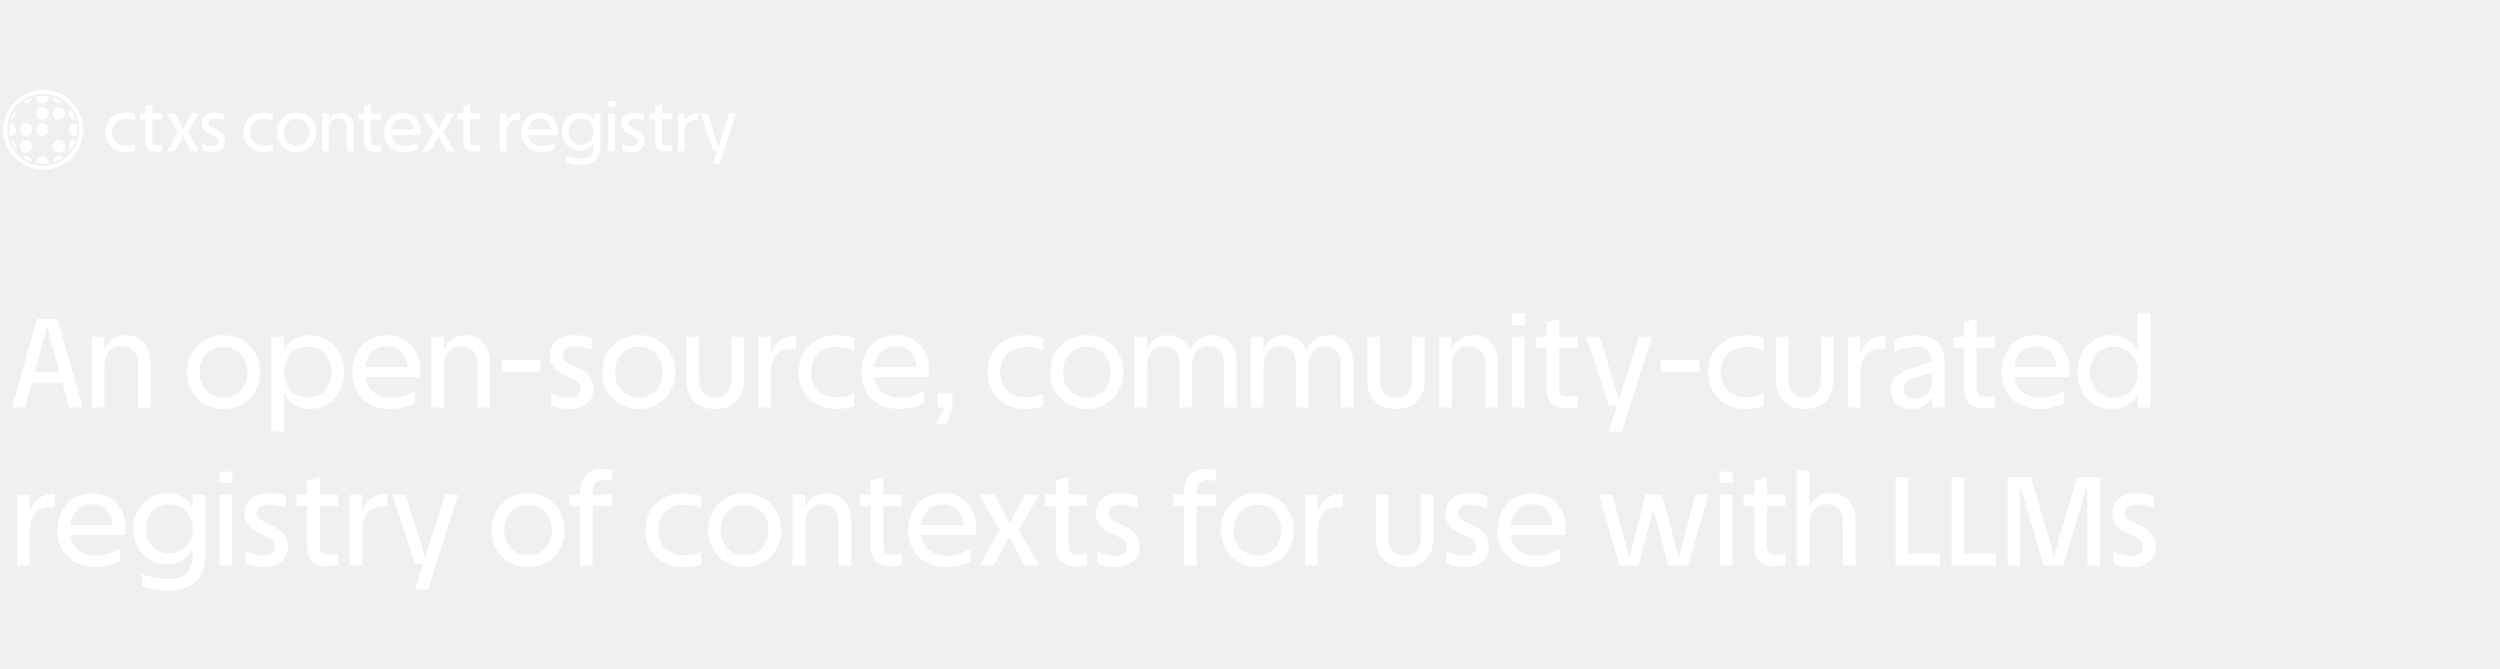
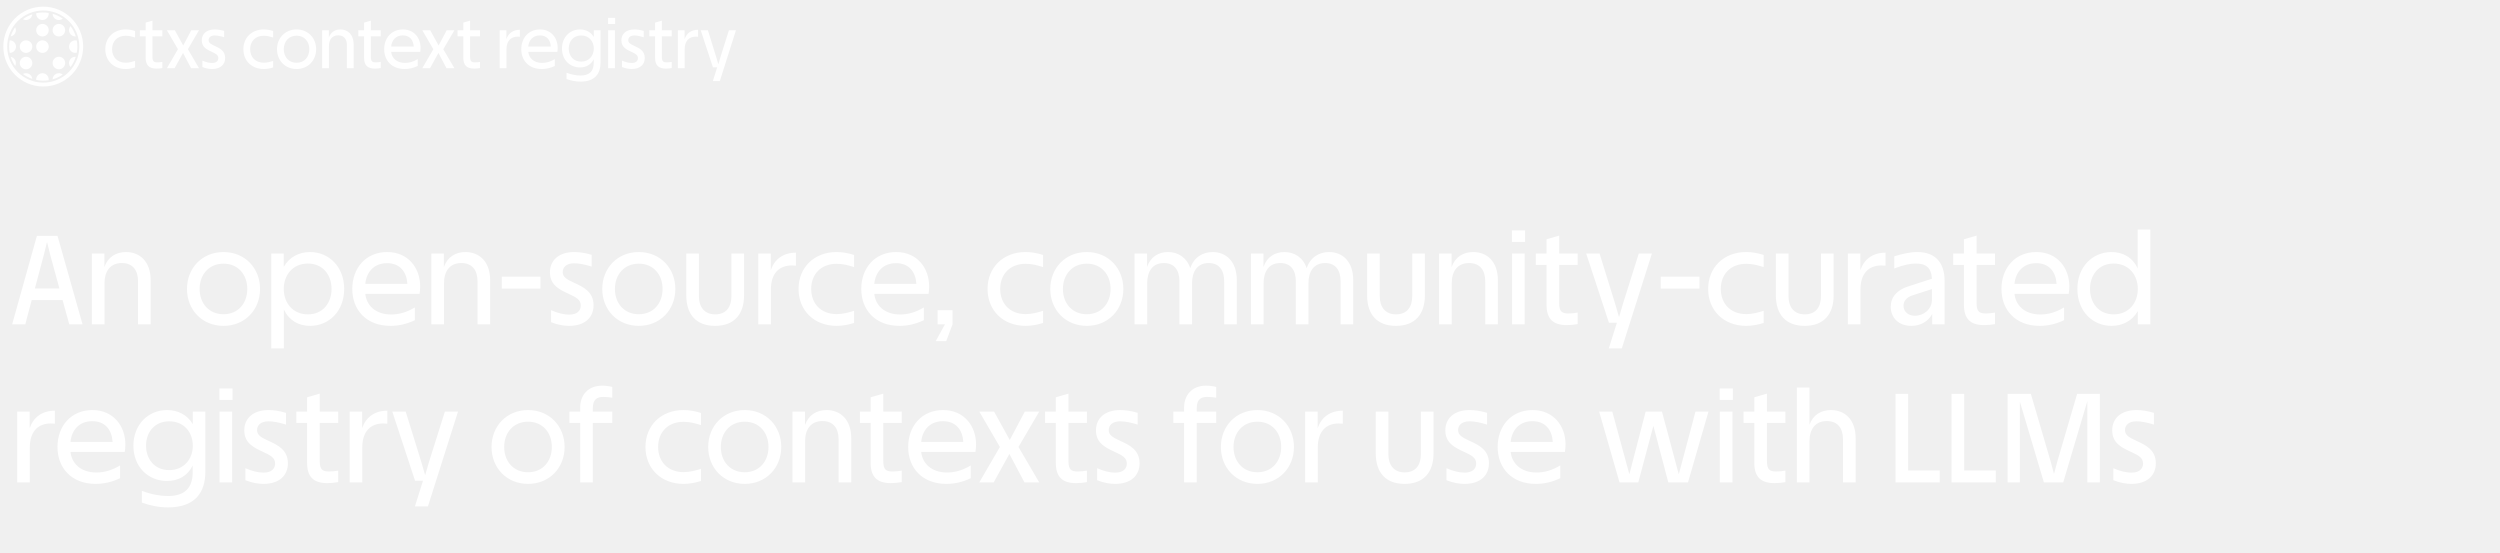
- <svg xmlns="http://www.w3.org/2000/svg" width="1503" height="402" fill="none" viewBox="0 0 1503 402">
+ <svg xmlns="http://www.w3.org/2000/svg" width="1503" height="332" fill="none" viewBox="0 0 1503 332">
  <g clip-path="url(#a)">
-     <path fill="#fff" fill-rule="evenodd" d="M26 99.677c11.972 0 21.677-9.705 21.677-21.677S37.972 56.323 26 56.323 4.323 66.028 4.323 78 14.028 99.677 26 99.677ZM26 102c13.255 0 24-10.745 24-24S39.255 54 26 54 2 64.745 2 78s10.745 24 24 24Z" clip-rule="evenodd" />
-     <path fill="#fff" fill-rule="evenodd" d="M6.433 71.867a3.776 3.776 0 0 0 2.677-5.489 20.42 20.42 0 0 0-2.677 5.49Zm-.582 9.93a20.65 20.65 0 0 1-.008-7.549 3.775 3.775 0 0 1 .008 7.55Zm3.273 7.844a20.422 20.422 0 0 1-2.676-5.46 3.776 3.776 0 0 1 2.676 5.46Zm10.284 7.776a20.443 20.443 0 0 1-5.607-2.94 3.776 3.776 0 0 1 5.607 2.94Zm9.86.824a20.697 20.697 0 0 1-7.509-.181 3.775 3.775 0 1 1 7.51.18Zm8.47-3.432a20.41 20.41 0 0 1-6.116 2.91 3.775 3.775 0 0 1 6.116-2.91Zm7.829-10.676a20.436 20.436 0 0 1-3.186 6.194 3.775 3.775 0 0 1 3.186-6.194Zm.61-9.776a20.671 20.671 0 0 1-.008 7.333 3.775 3.775 0 1 1 .009-7.333Zm-3.778-8.66a20.437 20.437 0 0 1 3.182 6.215 3.775 3.775 0 0 1-3.181-6.215ZM31.621 58.28c2.227.634 4.3 1.634 6.148 2.932a3.775 3.775 0 0 1-6.147-2.932Zm-9.859-.342a20.655 20.655 0 0 1 7.5-.18 3.775 3.775 0 1 1-7.5.18Zm-7.995 3.61a20.442 20.442 0 0 1 5.645-2.967 3.776 3.776 0 0 1-5.645 2.968Zm11.756 10.376a3.775 3.775 0 1 0 0-7.55 3.775 3.775 0 0 0 0 7.55Zm3.775 6.099a3.775 3.775 0 1 1-7.55 0 3.775 3.775 0 0 1 7.55 0Zm-9.874 0a3.775 3.775 0 1 1-7.55 0 3.775 3.775 0 0 1 7.55 0ZM15.65 91.672a3.775 3.775 0 1 0 0-7.55 3.775 3.775 0 0 0 0 7.55Zm19.748-19.748a3.775 3.775 0 1 0 0-7.55 3.775 3.775 0 0 0 0 7.55Zm3.775 15.972a3.775 3.775 0 1 1-7.55 0 3.775 3.775 0 0 1 7.55 0Z" clip-rule="evenodd" />
-     <path fill="#fff" d="M81.186 72.548c-1.793-.57-3.585-1.06-5.581-1.06-5.173 0-8.228 3.422-8.228 8.107 0 4.643 3.055 8.106 8.228 8.106 2.037 0 3.829-.53 5.58-1.06v3.91c-1.914.612-3.788.938-5.62.938-7.21 0-12.261-4.929-12.261-11.894 0-6.966 5.05-11.894 12.26-11.894 1.833 0 3.707.325 5.622.936v3.91Zm12.9 18.696c-4.563 0-6.518-2.159-6.518-6.517V71.855h-3.462V68.19h3.462v-4.603l4.074-1.18v5.783h5.947v3.666h-5.947v12.261c0 2.77.855 3.38 3.014 3.38 1.018 0 2.036-.121 2.933-.284v3.706c-1.182.204-2.322.326-3.503.326Zm6.253-.244 6.64-11.405-6.64-11.406h4.766l5.051 9.165 4.847-9.165h4.644l-6.68 11.406L119.647 91h-4.766l-4.847-9.165L104.983 91h-4.644Zm27.159.489c-1.629 0-3.544-.285-5.825-1.181v-3.87c2.2.977 4.196 1.425 5.825 1.425 2.607 0 3.748-1.303 3.748-2.932 0-1.874-1.508-2.648-3.789-3.707-2.892-1.344-6.15-2.77-6.15-6.966 0-3.87 2.81-6.557 7.82-6.557 1.589 0 3.463.244 5.622.896v3.788c-2.078-.652-4.033-1.06-5.622-1.06-2.566 0-3.706 1.304-3.706 2.852 0 1.71 1.507 2.403 3.747 3.462 2.933 1.345 6.192 2.892 6.192 7.21 0 3.951-2.811 6.64-7.862 6.64Zm36.706-18.941c-1.792-.57-3.585-1.06-5.581-1.06-5.173 0-8.228 3.422-8.228 8.107 0 4.643 3.055 8.106 8.228 8.106 2.037 0 3.829-.53 5.581-1.06v3.91c-1.915.612-3.788.938-5.621.938-7.21 0-12.261-4.929-12.261-11.894 0-6.966 5.051-11.894 12.261-11.894 1.833 0 3.706.325 5.621.936v3.91Zm14.097-4.847c6.884 0 11.772 5.173 11.772 11.894 0 6.72-4.888 11.894-11.772 11.894s-11.772-5.173-11.772-11.894S171.417 67.7 178.301 67.7Zm-7.698 11.894c0 4.603 2.973 8.146 7.698 8.146 4.725 0 7.658-3.543 7.658-8.146 0-4.603-2.933-8.147-7.658-8.147-4.725 0-7.698 3.544-7.698 8.147Zm23.079-11.406h4.033v4.359c1.141-3.259 3.748-4.847 6.965-4.847 4.318 0 7.943 2.932 7.943 9.083V91h-4.073V77.11c0-3.503-1.67-5.866-5.214-5.866-3.788 0-5.58 2.73-5.58 6.477V91h-4.074V68.19Zm31.713 23.055c-4.562 0-6.517-2.159-6.517-6.517V71.855h-3.462V68.19h3.462v-4.603l4.073-1.18v5.783h5.947v3.666h-5.947v12.261c0 2.77.856 3.38 3.015 3.38a16.65 16.65 0 0 0 2.932-.284v3.706c-1.181.204-2.321.326-3.503.326Zm17.878.245c-7.74 0-12.302-5.092-12.302-11.894 0-6.762 4.399-11.894 11.242-11.894 6.762 0 10.632 5.132 10.632 11.079 0 .937-.082 1.71-.204 2.403h-17.474c.366 3.625 3.218 6.64 8.35 6.64 2.444 0 5.01-.693 7.617-2.281v4.114c-2.607 1.262-5.295 1.833-7.861 1.833Zm-8.106-13.524h13.564c-.245-3.91-2.403-6.68-6.558-6.68-4.318 0-6.681 3.014-7.006 6.68ZM253.886 91l6.639-11.405-6.639-11.406h4.765l5.051 9.165 4.848-9.165h4.643l-6.68 11.406L273.193 91h-4.766l-4.847-9.165L258.529 91h-4.643Zm31.178.244c-4.563 0-6.518-2.159-6.518-6.517V71.855h-3.462V68.19h3.462v-4.603l4.073-1.18v5.783h5.948v3.666h-5.948v12.261c0 2.77.856 3.38 3.015 3.38 1.018 0 2.036-.121 2.933-.284v3.706c-1.182.204-2.322.326-3.503.326Zm15.345-23.055h4.033v5.336c1.222-3.544 4.032-5.62 8.105-5.62V72.1c-.448-.041-.855-.082-1.303-.082-4.114 0-6.762 2.566-6.762 7.74V91h-4.073V68.19Zm25.285 23.3c-7.739 0-12.301-5.092-12.301-11.894 0-6.762 4.399-11.894 11.242-11.894 6.762 0 10.632 5.132 10.632 11.079 0 .937-.082 1.71-.204 2.403h-17.475c.367 3.625 3.218 6.64 8.351 6.64 2.444 0 5.01-.693 7.617-2.281v4.114c-2.607 1.262-5.296 1.833-7.862 1.833Zm-8.106-13.524h13.564c-.244-3.91-2.403-6.68-6.558-6.68-4.317 0-6.68 3.014-7.006 6.68Zm43.446 9.613c0 6.884-3.503 11.487-12.016 11.487-2.933 0-5.703-.57-8.432-1.548V93.73c3.177 1.222 6.069 1.67 8.391 1.67 4.725 0 7.984-1.955 7.984-7.698v-2.119c-1.63 3.3-4.603 4.97-8.269 4.97-5.988 0-10.835-4.48-10.835-11.365 0-6.884 4.847-11.486 10.835-11.486 3.503 0 6.558 1.547 8.309 4.562V68.19h4.033v19.39Zm-19.104-8.39c0 4.276 2.729 7.86 7.454 7.86 4.766 0 7.617-3.584 7.617-7.86 0-4.319-2.851-7.862-7.617-7.862-4.725 0-7.454 3.544-7.454 7.861Zm23.676-10.999h4.074V91h-4.074V68.19Zm-.04-3.747v-3.707h4.236v3.707h-4.236Zm14.209 27.047c-1.629 0-3.544-.285-5.825-1.181v-3.87c2.2.977 4.196 1.425 5.825 1.425 2.607 0 3.748-1.303 3.748-2.932 0-1.874-1.507-2.648-3.789-3.707-2.892-1.344-6.15-2.77-6.15-6.966 0-3.87 2.81-6.557 7.821-6.557 1.588 0 3.462.244 5.621.896v3.788c-2.078-.652-4.033-1.06-5.621-1.06-2.567 0-3.707 1.304-3.707 2.852 0 1.71 1.507 2.403 3.747 3.462 2.933 1.345 6.192 2.892 6.192 7.21 0 3.951-2.811 6.64-7.862 6.64Zm20.567-.245c-4.562 0-6.517-2.159-6.517-6.517V71.855h-3.462V68.19h3.462v-4.603l4.073-1.18v5.783h5.948v3.666h-5.948v12.261c0 2.77.856 3.38 3.015 3.38 1.018 0 2.036-.121 2.933-.284v3.706c-1.182.204-2.322.326-3.504.326Zm7.191-23.055h4.033v5.336c1.222-3.544 4.032-5.62 8.106-5.62V72.1c-.448-.041-.856-.082-1.304-.082-4.114 0-6.762 2.566-6.762 7.74V91h-4.073V68.19Zm13.742 0h4.317l5.051 16.294 1.182 4.073h.081l1.181-4.073 5.133-16.294h4.236l-9.695 30.55h-4.195l2.607-8.269h-2.566l-7.332-22.28ZM7.292 245l14.896-53.2h12.388L49.624 245h-7.98l-4.028-14.592H19.072L15.196 245H7.292Zm13.68-21.584h14.744l-5.472-19.988-1.9-7.676h-.152l-1.9 7.752-5.32 19.912Zm34.262-20.976h7.524v8.132c2.128-6.08 6.992-9.044 12.996-9.044 8.056 0 14.82 5.472 14.82 16.948V245h-7.6v-25.916c0-6.536-3.116-10.944-9.728-10.944-7.068 0-10.412 5.092-10.412 12.084V245h-7.6v-42.56Zm79.142-.912c12.844 0 21.964 9.652 21.964 22.192 0 12.54-9.12 22.192-21.964 22.192s-21.964-9.652-21.964-22.192c0-12.54 9.12-22.192 21.964-22.192Zm-14.364 22.192c0 8.588 5.548 15.2 14.364 15.2s14.288-6.612 14.288-15.2-5.472-15.2-14.288-15.2c-8.816 0-14.364 6.612-14.364 15.2Zm50.586 0c0 8.36 5.396 15.276 14.516 15.276 9.044 0 14.212-6.916 14.212-15.276s-5.168-15.276-14.212-15.276c-9.12 0-14.516 6.916-14.516 15.276Zm-7.524 35.72v-57h7.524v7.98c3.344-5.852 9.12-8.892 15.808-8.892 11.4 0 20.52 8.892 20.52 22.192s-9.12 22.192-20.52 22.192c-6.992 0-12.692-3.344-15.732-9.804v23.332h-7.6Zm71.669-13.528c-14.44 0-22.952-9.5-22.952-22.192 0-12.616 8.208-22.192 20.976-22.192 12.616 0 19.836 9.576 19.836 20.672 0 1.748-.152 3.192-.38 4.484h-32.604c.684 6.764 6.004 12.388 15.58 12.388 4.56 0 9.348-1.292 14.212-4.256v7.676c-4.864 2.356-9.88 3.42-14.668 3.42Zm-15.124-25.232h25.308c-.456-7.296-4.484-12.464-12.236-12.464-8.056 0-12.464 5.624-13.072 12.464Zm39.717-18.24h7.524v8.132c2.128-6.08 6.992-9.044 12.996-9.044 8.056 0 14.82 5.472 14.82 16.948V245h-7.6v-25.916c0-6.536-3.116-10.944-9.728-10.944-7.068 0-10.412 5.092-10.412 12.084V245h-7.6v-42.56Zm42.343 13.908h23.256v7.144h-23.256v-7.144Zm40.499 29.564c-3.04 0-6.612-.532-10.868-2.204v-7.22c4.104 1.824 7.828 2.66 10.868 2.66 4.864 0 6.992-2.432 6.992-5.472 0-3.496-2.812-4.94-7.068-6.916-5.396-2.508-11.476-5.168-11.476-12.996 0-7.22 5.244-12.236 14.592-12.236 2.964 0 6.46.456 10.488 1.672v7.068c-3.876-1.216-7.524-1.976-10.488-1.976-4.788 0-6.916 2.432-6.916 5.32 0 3.192 2.812 4.484 6.992 6.46 5.472 2.508 11.552 5.396 11.552 13.452 0 7.372-5.244 12.388-14.668 12.388Zm41.87-44.384c12.844 0 21.964 9.652 21.964 22.192 0 12.54-9.12 22.192-21.964 22.192s-21.964-9.652-21.964-22.192c0-12.54 9.12-22.192 21.964-22.192Zm-14.364 22.192c0 8.588 5.548 15.2 14.364 15.2s14.288-6.612 14.288-15.2-5.472-15.2-14.288-15.2c-8.816 0-14.364 6.612-14.364 15.2Zm60.238 22.192c-11.4 0-17.328-6.916-17.328-18.316V202.44h7.6v25.688c0 6.308 3.192 10.868 9.804 10.868 6.764 0 9.728-4.636 9.728-11.02V202.44h7.6v25.156c0 11.4-6.004 18.316-17.404 18.316Zm25.945-43.472h7.524v9.956c2.28-6.612 7.524-10.488 15.124-10.488v7.828c-.836-.076-1.596-.152-2.432-.152-7.676 0-12.616 4.788-12.616 14.44V245h-7.6v-42.56Zm57.589 8.132c-3.344-1.064-6.688-1.976-10.412-1.976-9.652 0-15.352 6.384-15.352 15.124 0 8.664 5.7 15.124 15.352 15.124 3.8 0 7.144-.988 10.412-1.976v7.296c-3.572 1.14-7.068 1.748-10.488 1.748-13.452 0-22.876-9.196-22.876-22.192s9.424-22.192 22.876-22.192c3.42 0 6.916.608 10.488 1.748v7.296Zm27.291 35.34c-14.44 0-22.952-9.5-22.952-22.192 0-12.616 8.208-22.192 20.976-22.192 12.616 0 19.836 9.576 19.836 20.672 0 1.748-.152 3.192-.38 4.484h-32.604c.684 6.764 6.004 12.388 15.58 12.388 4.56 0 9.348-1.292 14.212-4.256v7.676c-4.864 2.356-9.88 3.42-14.668 3.42Zm-15.124-25.232h25.308c-.456-7.296-4.484-12.464-12.236-12.464-8.056 0-12.464 5.624-13.072 12.464Zm38.063 15.808h8.968V245l-3.8 10.108h-6.308L568.094 245h-4.408v-8.512Zm63.399-25.916c-3.344-1.064-6.688-1.976-10.412-1.976-9.652 0-15.352 6.384-15.352 15.124 0 8.664 5.7 15.124 15.352 15.124 3.8 0 7.144-.988 10.412-1.976v7.296c-3.572 1.14-7.068 1.748-10.488 1.748-13.452 0-22.876-9.196-22.876-22.192s9.424-22.192 22.876-22.192c3.42 0 6.916.608 10.488 1.748v7.296Zm26.303-9.044c12.844 0 21.964 9.652 21.964 22.192 0 12.54-9.12 22.192-21.964 22.192s-21.964-9.652-21.964-22.192c0-12.54 9.12-22.192 21.964-22.192Zm-14.364 22.192c0 8.588 5.548 15.2 14.364 15.2s14.288-6.612 14.288-15.2-5.472-15.2-14.288-15.2c-8.816 0-14.364 6.612-14.364 15.2Zm43.062-21.28h7.524v8.056c2.052-6.004 6.84-8.968 12.616-8.968 5.928 0 11.172 3.192 13.376 9.728 2.128-6.536 7.448-9.728 13.452-9.728 7.904 0 14.516 5.472 14.516 16.948V245h-7.6v-25.916c0-6.536-2.964-10.944-9.272-10.944-6.84 0-10.032 5.092-10.032 12.084V245h-7.6v-25.916c0-6.536-2.964-10.944-9.348-10.944-6.84 0-10.032 5.092-10.032 12.084V245h-7.6v-42.56Zm69.988 0h7.524v8.056c2.052-6.004 6.84-8.968 12.616-8.968 5.928 0 11.172 3.192 13.376 9.728 2.128-6.536 7.448-9.728 13.452-9.728 7.904 0 14.516 5.472 14.516 16.948V245h-7.6v-25.916c0-6.536-2.964-10.944-9.272-10.944-6.84 0-10.032 5.092-10.032 12.084V245h-7.6v-25.916c0-6.536-2.964-10.944-9.348-10.944-6.84 0-10.032 5.092-10.032 12.084V245h-7.6v-42.56Zm87.164 43.472c-11.4 0-17.328-6.916-17.328-18.316V202.44h7.6v25.688c0 6.308 3.192 10.868 9.804 10.868 6.764 0 9.728-4.636 9.728-11.02V202.44h7.6v25.156c0 11.4-6.004 18.316-17.404 18.316Zm25.946-43.472h7.524v8.132c2.128-6.08 6.992-9.044 12.996-9.044 8.056 0 14.82 5.472 14.82 16.948V245h-7.6v-25.916c0-6.536-3.116-10.944-9.728-10.944-7.068 0-10.412 5.092-10.412 12.084V245h-7.6v-42.56Zm43.863 0h7.6V245h-7.6v-42.56Zm-.076-6.992v-6.916h7.904v6.916h-7.904Zm32.972 50.008c-8.512 0-12.16-4.028-12.16-12.16V209.28h-6.46v-6.84h6.46v-8.588l7.6-2.204v10.792h11.096v6.84h-11.096v22.876c0 5.168 1.596 6.308 5.624 6.308 1.9 0 3.8-.228 5.472-.532v6.916c-2.204.38-4.332.608-6.536.608Zm11.668-43.016h8.056l9.424 30.4 2.204 7.6h.152l2.204-7.6 9.576-30.4h7.904l-18.088 57h-7.828l4.864-15.428h-4.788l-13.68-41.572Zm44.834 13.908h23.255v7.144h-23.255v-7.144Zm61.855-5.776c-3.34-1.064-6.69-1.976-10.41-1.976-9.65 0-15.35 6.384-15.35 15.124 0 8.664 5.7 15.124 15.35 15.124 3.8 0 7.14-.988 10.41-1.976v7.296c-3.57 1.14-7.07 1.748-10.49 1.748-13.45 0-22.87-9.196-22.87-22.192s9.42-22.192 22.87-22.192c3.42 0 6.92.608 10.49 1.748v7.296Zm24.68 35.34c-11.4 0-17.33-6.916-17.33-18.316V202.44h7.6v25.688c0 6.308 3.19 10.868 9.8 10.868 6.77 0 9.73-4.636 9.73-11.02V202.44h7.6v25.156c0 11.4-6 18.316-17.4 18.316Zm25.94-43.472h7.53v9.956c2.28-6.612 7.52-10.488 15.12-10.488v7.828c-.84-.076-1.6-.152-2.43-.152-7.68 0-12.62 4.788-12.62 14.44V245h-7.6v-42.56Zm25.79 31.996c0-5.776 3.73-10.108 10.49-12.236l14.29-4.636c-.38-6.536-3.5-9.12-9.65-9.12-3.58 0-7.45.836-13 2.964v-7.296c4.79-1.52 9.5-2.584 13.91-2.584 11.32 0 16.34 7.068 16.34 17.252V245h-7.45v-6.232c-2.36 4.408-6.92 7.144-12.54 7.144-7.75 0-12.39-5.016-12.39-11.476Zm7.68-.608c0 3.42 2.73 6.004 6.91 6.004 5.17 0 10.19-3.876 10.19-9.652v-6.384l-11.33 3.648c-3.95 1.216-5.77 3.496-5.77 6.384Zm48.49 11.628c-8.52 0-12.16-4.028-12.16-12.16V209.28h-6.46v-6.84h6.46v-8.588l7.6-2.204v10.792h11.09v6.84h-11.09v22.876c0 5.168 1.59 6.308 5.62 6.308 1.9 0 3.8-.228 5.47-.532v6.916c-2.2.38-4.33.608-6.53.608Zm33.35.456c-14.44 0-22.95-9.5-22.95-22.192 0-12.616 8.21-22.192 20.98-22.192 12.61 0 19.83 9.576 19.83 20.672 0 1.748-.15 3.192-.38 4.484h-32.6c.68 6.764 6 12.388 15.58 12.388 4.56 0 9.35-1.292 14.21-4.256v7.676c-4.86 2.356-9.88 3.42-14.67 3.42Zm-15.12-25.232h25.31c-.46-7.296-4.49-12.464-12.24-12.464-8.06 0-12.46 5.624-13.07 12.464Zm74.14 3.04c0-8.36-5.39-15.276-14.51-15.276-9.05 0-14.22 6.916-14.22 15.276s5.17 15.276 14.22 15.276c9.12 0 14.51-6.916 14.51-15.276Zm-36.33 0c0-13.3 9.12-22.192 20.52-22.192 7 0 12.7 3.344 15.74 9.804V188h7.6v57h-7.53v-7.98c-3.34 5.852-9.12 8.892-15.81 8.892-11.4 0-20.52-8.892-20.52-22.192ZM10.332 297.44h7.524v9.956c2.28-6.612 7.524-10.488 15.124-10.488v7.828c-.836-.076-1.596-.152-2.432-.152-7.676 0-12.616 4.788-12.616 14.44V340h-7.6v-42.56Zm47.177 43.472c-14.44 0-22.952-9.5-22.952-22.192 0-12.616 8.208-22.192 20.976-22.192 12.616 0 19.836 9.576 19.836 20.672 0 1.748-.152 3.192-.38 4.484H42.385c.684 6.764 6.004 12.388 15.58 12.388 4.56 0 9.348-1.292 14.212-4.256v7.676c-4.864 2.356-9.88 3.42-14.668 3.42ZM42.385 315.68h25.308c-.456-7.296-4.484-12.464-12.236-12.464-8.056 0-12.464 5.624-13.072 12.464Zm81.061 17.936c0 12.844-6.536 21.432-22.42 21.432-5.472 0-10.64-1.064-15.733-2.888v-7.068c5.928 2.28 11.325 3.116 15.657 3.116 8.816 0 14.896-3.648 14.896-14.364v-3.952c-3.04 6.156-8.588 9.272-15.428 9.272-11.172 0-20.217-8.36-20.217-21.204 0-12.844 9.045-21.432 20.217-21.432 6.536 0 12.236 2.888 15.504 8.512v-7.6h7.524v36.176ZM87.802 317.96c0 7.98 5.091 14.668 13.908 14.668 8.892 0 14.212-6.688 14.212-14.668 0-8.056-5.32-14.668-14.212-14.668-8.816 0-13.908 6.612-13.908 14.668Zm44.175-20.52h7.6V340h-7.6v-42.56Zm-.076-6.992v-6.916h7.904v6.916h-7.904Zm26.512 50.464c-3.04 0-6.612-.532-10.868-2.204v-7.22c4.104 1.824 7.828 2.66 10.868 2.66 4.864 0 6.992-2.432 6.992-5.472 0-3.496-2.812-4.94-7.068-6.916-5.396-2.508-11.476-5.168-11.476-12.996 0-7.22 5.244-12.236 14.592-12.236 2.964 0 6.46.456 10.488 1.672v7.068c-3.876-1.216-7.524-1.976-10.488-1.976-4.788 0-6.916 2.432-6.916 5.32 0 3.192 2.812 4.484 6.992 6.46 5.472 2.508 11.552 5.396 11.552 13.452 0 7.372-5.244 12.388-14.668 12.388Zm38.374-.456c-8.512 0-12.16-4.028-12.16-12.16V304.28h-6.46v-6.84h6.46v-8.588l7.6-2.204v10.792h11.096v6.84h-11.096v22.876c0 5.168 1.596 6.308 5.624 6.308 1.9 0 3.8-.228 5.472-.532v6.916c-2.204.38-4.332.608-6.536.608Zm13.416-43.016h7.524v9.956c2.28-6.612 7.524-10.488 15.124-10.488v7.828c-.836-.076-1.596-.152-2.432-.152-7.676 0-12.616 4.788-12.616 14.44V340h-7.6v-42.56Zm25.639 0h8.056l9.424 30.4 2.204 7.6h.152l2.204-7.6 9.576-30.4h7.904l-18.088 57h-7.828l4.864-15.428h-4.788l-13.68-41.572Zm81.632-.912c12.844 0 21.964 9.652 21.964 22.192 0 12.54-9.12 22.192-21.964 22.192s-21.964-9.652-21.964-22.192c0-12.54 9.12-22.192 21.964-22.192ZM303.11 318.72c0 8.588 5.548 15.2 14.364 15.2s14.288-6.612 14.288-15.2-5.472-15.2-14.288-15.2c-8.816 0-14.364 6.612-14.364 15.2Zm58.913-36.86c1.9 0 3.876.228 6.08.76v6.46c-1.596-.228-3.572-.456-5.32-.456-4.256 0-6.384 1.824-6.384 6.916v1.9h11.704v6.84h-11.704V340h-7.6v-35.72h-6.46v-6.84h6.46v-2.432c0-7.372 4.636-13.148 13.224-13.148Zm59.402 23.712c-3.344-1.064-6.688-1.976-10.412-1.976-9.652 0-15.352 6.384-15.352 15.124 0 8.664 5.7 15.124 15.352 15.124 3.8 0 7.144-.988 10.412-1.976v7.296c-3.572 1.14-7.068 1.748-10.488 1.748-13.452 0-22.876-9.196-22.876-22.192s9.424-22.192 22.876-22.192c3.42 0 6.916.608 10.488 1.748v7.296Zm26.303-9.044c12.844 0 21.964 9.652 21.964 22.192 0 12.54-9.12 22.192-21.964 22.192s-21.964-9.652-21.964-22.192c0-12.54 9.12-22.192 21.964-22.192Zm-14.364 22.192c0 8.588 5.548 15.2 14.364 15.2s14.288-6.612 14.288-15.2-5.472-15.2-14.288-15.2c-8.816 0-14.364 6.612-14.364 15.2Zm43.062-21.28h7.524v8.132c2.128-6.08 6.992-9.044 12.996-9.044 8.056 0 14.82 5.472 14.82 16.948V340h-7.6v-25.916c0-6.536-3.116-10.944-9.728-10.944-7.068 0-10.412 5.092-10.412 12.084V340h-7.6v-42.56Zm59.169 43.016c-8.512 0-12.16-4.028-12.16-12.16V304.28h-6.46v-6.84h6.46v-8.588l7.6-2.204v10.792h11.096v6.84h-11.096v22.876c0 5.168 1.596 6.308 5.624 6.308 1.9 0 3.8-.228 5.472-.532v6.916c-2.204.38-4.332.608-6.536.608Zm33.355.456c-14.44 0-22.952-9.5-22.952-22.192 0-12.616 8.208-22.192 20.976-22.192 12.616 0 19.836 9.576 19.836 20.672 0 1.748-.152 3.192-.38 4.484h-32.604c.684 6.764 6.004 12.388 15.58 12.388 4.56 0 9.348-1.292 14.212-4.256v7.676c-4.864 2.356-9.88 3.42-14.668 3.42Zm-15.124-25.232h25.308c-.456-7.296-4.484-12.464-12.236-12.464-8.056 0-12.464 5.624-13.072 12.464ZM588.752 340l12.388-21.28-12.388-21.28h8.892l9.424 17.1 9.044-17.1h8.664l-12.464 21.28L624.776 340h-8.892l-9.044-17.1-9.424 17.1h-8.664Zm58.171.456c-8.512 0-12.16-4.028-12.16-12.16V304.28h-6.46v-6.84h6.46v-8.588l7.6-2.204v10.792h11.096v6.84h-11.096v22.876c0 5.168 1.596 6.308 5.624 6.308 1.9 0 3.8-.228 5.472-.532v6.916c-2.204.38-4.332.608-6.536.608Zm23.525.456c-3.04 0-6.612-.532-10.868-2.204v-7.22c4.104 1.824 7.828 2.66 10.868 2.66 4.864 0 6.992-2.432 6.992-5.472 0-3.496-2.812-4.94-7.068-6.916-5.396-2.508-11.476-5.168-11.476-12.996 0-7.22 5.244-12.236 14.592-12.236 2.964 0 6.46.456 10.488 1.672v7.068c-3.876-1.216-7.524-1.976-10.488-1.976-4.788 0-6.916 2.432-6.916 5.32 0 3.192 2.812 4.484 6.992 6.46 5.472 2.508 11.552 5.396 11.552 13.452 0 7.372-5.244 12.388-14.668 12.388Zm54.653-59.052c1.9 0 3.876.228 6.08.76v6.46c-1.596-.228-3.572-.456-5.32-.456-4.256 0-6.384 1.824-6.384 6.916v1.9h11.704v6.84h-11.704V340h-7.6v-35.72h-6.46v-6.84h6.46v-2.432c0-7.372 4.636-13.148 13.224-13.148Zm30.858 14.668c12.844 0 21.964 9.652 21.964 22.192 0 12.54-9.12 22.192-21.964 22.192s-21.964-9.652-21.964-22.192c0-12.54 9.12-22.192 21.964-22.192Zm-14.365 22.192c0 8.588 5.549 15.2 14.365 15.2 8.816 0 14.288-6.612 14.288-15.2s-5.472-15.2-14.288-15.2c-8.816 0-14.365 6.612-14.365 15.2Zm43.062-21.28h7.524v9.956c2.28-6.612 7.524-10.488 15.124-10.488v7.828c-.836-.076-1.596-.152-2.432-.152-7.676 0-12.616 4.788-12.616 14.44V340h-7.6v-42.56Zm59.778 43.472c-11.4 0-17.328-6.916-17.328-18.316V297.44h7.6v25.688c0 6.308 3.192 10.868 9.804 10.868 6.764 0 9.728-4.636 9.728-11.02V297.44h7.6v25.156c0 11.4-6.004 18.316-17.404 18.316Zm36.053 0c-3.04 0-6.612-.532-10.868-2.204v-7.22c4.104 1.824 7.828 2.66 10.868 2.66 4.864 0 6.992-2.432 6.992-5.472 0-3.496-2.812-4.94-7.068-6.916-5.396-2.508-11.476-5.168-11.476-12.996 0-7.22 5.244-12.236 14.592-12.236 2.964 0 6.46.456 10.488 1.672v7.068c-3.876-1.216-7.524-1.976-10.488-1.976-4.788 0-6.916 2.432-6.916 5.32 0 3.192 2.812 4.484 6.992 6.46 5.472 2.508 11.552 5.396 11.552 13.452 0 7.372-5.244 12.388-14.668 12.388Zm42.858 0c-14.44 0-22.952-9.5-22.952-22.192 0-12.616 8.208-22.192 20.976-22.192 12.616 0 19.836 9.576 19.836 20.672 0 1.748-.152 3.192-.38 4.484h-32.604c.684 6.764 6.004 12.388 15.58 12.388 4.56 0 9.348-1.292 14.212-4.256v7.676c-4.864 2.356-9.88 3.42-14.668 3.42Zm-15.124-25.232h25.308c-.456-7.296-4.484-12.464-12.236-12.464-8.056 0-12.464 5.624-13.072 12.464ZM973.64 340l-12.236-42.56h7.904l10.26 37.696 9.804-37.696h9.804l10.104 37.696 10.04-37.696h7.82L1014.83 340h-11.85l-8.972-33.972L984.964 340H973.64Zm60.32-42.56h7.6V340h-7.6v-42.56Zm-.08-6.992v-6.916h7.91v6.916h-7.91Zm32.97 50.008c-8.51 0-12.16-4.028-12.16-12.16V304.28h-6.46v-6.84h6.46v-8.588l7.6-2.204v10.792h11.1v6.84h-11.1v22.876c0 5.168 1.6 6.308 5.63 6.308 1.9 0 3.8-.228 5.47-.532v6.916c-2.2.38-4.33.608-6.54.608Zm41.16-26.372c0-6.536-3.12-10.944-9.73-10.944-7.07 0-10.41 5.092-10.41 12.084V340h-7.6v-57h7.6v22.344c2.13-5.928 6.99-8.816 12.92-8.816 8.06 0 14.82 5.472 14.82 16.948V340h-7.6v-25.916Zm31.57-27.284h7.6v46.056h19V340h-26.6v-53.2Zm33.69 0h7.6v46.056h19V340h-26.6v-53.2Zm89.18 0V340h-7.53v-48.868L1240.41 340h-11.63l-14.44-48.564V340h-7.37v-53.2h13.98l11.78 40.204 2.05 7.676h.15l2.06-7.676 11.78-40.204h13.68Zm18.97 54.112c-3.04 0-6.62-.532-10.87-2.204v-7.22c4.1 1.824 7.83 2.66 10.87 2.66 4.86 0 6.99-2.432 6.99-5.472 0-3.496-2.81-4.94-7.07-6.916-5.4-2.508-11.48-5.168-11.48-12.996 0-7.22 5.25-12.236 14.6-12.236 2.96 0 6.46.456 10.48 1.672v7.068c-3.87-1.216-7.52-1.976-10.48-1.976-4.79 0-6.92 2.432-6.92 5.32 0 3.192 2.81 4.484 6.99 6.46 5.47 2.508 11.55 5.396 11.55 13.452 0 7.372-5.24 12.388-14.66 12.388Z" />
+     <path fill="#fff" fill-rule="evenodd" d="M26 49.677c11.972 0 21.677-9.705 21.677-21.677S37.972 6.323 26 6.323 4.323 16.028 4.323 28 14.028 49.677 26 49.677ZM26 52c13.255 0 24-10.745 24-24S39.255 4 26 4 2 14.745 2 28s10.745 24 24 24Z" clip-rule="evenodd" />
+     <path fill="#fff" fill-rule="evenodd" d="M6.433 21.867a3.776 3.776 0 0 0 2.677-5.489 20.42 20.42 0 0 0-2.677 5.49Zm-.582 9.93a20.65 20.65 0 0 1-.008-7.549 3.775 3.775 0 0 1 .008 7.55Zm3.273 7.845a20.422 20.422 0 0 1-2.676-5.461 3.776 3.776 0 0 1 2.676 5.46Zm10.284 7.775a20.443 20.443 0 0 1-5.607-2.94 3.776 3.776 0 0 1 5.607 2.94Zm9.86.824a20.697 20.697 0 0 1-7.509-.181 3.775 3.775 0 1 1 7.51.18Zm8.47-3.432a20.41 20.41 0 0 1-6.116 2.91 3.775 3.775 0 0 1 6.116-2.91Zm7.829-10.676a20.436 20.436 0 0 1-3.186 6.194 3.775 3.775 0 0 1 3.186-6.194Zm.61-9.776a20.671 20.671 0 0 1-.008 7.333 3.775 3.775 0 1 1 .009-7.333Zm-3.778-8.66a20.437 20.437 0 0 1 3.182 6.215 3.775 3.775 0 0 1-3.181-6.214ZM31.621 8.28c2.227.634 4.3 1.634 6.148 2.932a3.775 3.775 0 0 1-6.147-2.932Zm-9.859-.341a20.65 20.65 0 0 1 7.5-.18 3.775 3.775 0 1 1-7.5.18Zm-7.995 3.61a20.442 20.442 0 0 1 5.645-2.967 3.776 3.776 0 0 1-5.645 2.967Zm11.756 10.375a3.775 3.775 0 1 0 0-7.55 3.775 3.775 0 0 0 0 7.55Zm3.775 6.099a3.775 3.775 0 1 1-7.55 0 3.775 3.775 0 0 1 7.55 0Zm-9.874 0a3.775 3.775 0 1 1-7.55 0 3.775 3.775 0 0 1 7.55 0ZM15.65 41.672a3.775 3.775 0 1 0 0-7.55 3.775 3.775 0 0 0 0 7.55Zm19.748-19.748a3.775 3.775 0 1 0 0-7.55 3.775 3.775 0 0 0 0 7.55Zm3.775 15.973a3.775 3.775 0 1 1-7.55 0 3.775 3.775 0 0 1 7.55 0Z" clip-rule="evenodd" />
+     <path fill="#fff" d="M81.186 22.548c-1.793-.57-3.585-1.06-5.581-1.06-5.173 0-8.228 3.422-8.228 8.107 0 4.643 3.055 8.106 8.228 8.106 2.037 0 3.829-.53 5.58-1.06v3.91c-1.914.612-3.788.938-5.62.938-7.21 0-12.261-4.929-12.261-11.894 0-6.966 5.05-11.894 12.26-11.894 1.833 0 3.707.325 5.622.936v3.91Zm12.9 18.696c-4.563 0-6.518-2.158-6.518-6.517V21.855h-3.462V18.19h3.462v-4.603l4.074-1.18v5.783h5.947v3.666h-5.947v12.261c0 2.77.855 3.38 3.014 3.38 1.018 0 2.036-.121 2.933-.284v3.706c-1.182.204-2.322.326-3.503.326Zm6.253-.244 6.64-11.405-6.64-11.406h4.766l5.051 9.165 4.847-9.165h4.644l-6.68 11.406L119.647 41h-4.766l-4.847-9.165L104.983 41h-4.644Zm27.159.489c-1.629 0-3.544-.285-5.825-1.181v-3.87c2.2.977 4.196 1.425 5.825 1.425 2.607 0 3.748-1.303 3.748-2.932 0-1.874-1.508-2.648-3.789-3.707-2.892-1.344-6.15-2.77-6.15-6.965 0-3.87 2.81-6.558 7.82-6.558 1.589 0 3.463.244 5.622.896v3.788c-2.078-.652-4.033-1.06-5.622-1.06-2.566 0-3.706 1.304-3.706 2.852 0 1.71 1.507 2.403 3.747 3.462 2.933 1.345 6.192 2.893 6.192 7.21 0 3.951-2.811 6.64-7.862 6.64Zm36.706-18.941c-1.792-.57-3.585-1.06-5.581-1.06-5.173 0-8.228 3.422-8.228 8.107 0 4.643 3.055 8.106 8.228 8.106 2.037 0 3.829-.53 5.581-1.06v3.91c-1.915.612-3.788.938-5.621.938-7.21 0-12.261-4.929-12.261-11.894 0-6.966 5.051-11.894 12.261-11.894 1.833 0 3.706.325 5.621.936v3.91Zm14.097-4.847c6.884 0 11.772 5.173 11.772 11.894 0 6.72-4.888 11.894-11.772 11.894s-11.772-5.173-11.772-11.894S171.417 17.7 178.301 17.7Zm-7.698 11.894c0 4.602 2.973 8.146 7.698 8.146 4.725 0 7.658-3.544 7.658-8.146 0-4.603-2.933-8.147-7.658-8.147-4.725 0-7.698 3.544-7.698 8.147Zm23.079-11.406h4.033v4.359c1.141-3.259 3.748-4.847 6.965-4.847 4.318 0 7.943 2.932 7.943 9.083V41h-4.073V27.11c0-3.503-1.67-5.866-5.214-5.866-3.788 0-5.58 2.73-5.58 6.477V41h-4.074V18.19Zm31.713 23.055c-4.562 0-6.517-2.158-6.517-6.517V21.855h-3.462V18.19h3.462v-4.603l4.073-1.18v5.783h5.947v3.666h-5.947v12.261c0 2.77.856 3.38 3.015 3.38a16.65 16.65 0 0 0 2.932-.284v3.706c-1.181.204-2.321.326-3.503.326Zm17.878.245c-7.74 0-12.302-5.092-12.302-11.894 0-6.762 4.399-11.894 11.242-11.894 6.762 0 10.632 5.132 10.632 11.079 0 .937-.082 1.71-.204 2.403h-17.474c.366 3.626 3.218 6.64 8.35 6.64 2.444 0 5.01-.693 7.617-2.281v4.114c-2.607 1.263-5.295 1.833-7.861 1.833Zm-8.106-13.524h13.564c-.245-3.91-2.403-6.68-6.558-6.68-4.318 0-6.681 3.014-7.006 6.68ZM253.886 41l6.639-11.405-6.639-11.406h4.765l5.051 9.165 4.848-9.165h4.643l-6.68 11.406L273.193 41h-4.766l-4.847-9.165L258.529 41h-4.643Zm31.178.244c-4.563 0-6.518-2.158-6.518-6.517V21.855h-3.462V18.19h3.462v-4.603l4.073-1.18v5.783h5.948v3.666h-5.948v12.261c0 2.77.856 3.38 3.015 3.38 1.018 0 2.036-.121 2.933-.284v3.706c-1.182.204-2.322.326-3.503.326Zm15.345-23.055h4.033v5.336c1.222-3.543 4.032-5.62 8.105-5.62V22.1c-.448-.041-.855-.082-1.303-.082-4.114 0-6.762 2.566-6.762 7.74V41h-4.073V18.19Zm25.285 23.3c-7.739 0-12.301-5.092-12.301-11.894 0-6.762 4.399-11.894 11.242-11.894 6.762 0 10.632 5.132 10.632 11.079 0 .937-.082 1.71-.204 2.403h-17.475c.367 3.626 3.218 6.64 8.351 6.64 2.444 0 5.01-.693 7.617-2.281v4.114c-2.607 1.263-5.296 1.833-7.862 1.833Zm-8.106-13.524h13.564c-.244-3.91-2.403-6.68-6.558-6.68-4.317 0-6.68 3.014-7.006 6.68Zm43.446 9.613c0 6.884-3.503 11.487-12.016 11.487-2.933 0-5.703-.57-8.432-1.548V43.73c3.177 1.222 6.069 1.67 8.391 1.67 4.725 0 7.984-1.955 7.984-7.698v-2.119c-1.63 3.3-4.603 4.97-8.269 4.97-5.988 0-10.835-4.48-10.835-11.365 0-6.884 4.847-11.486 10.835-11.486 3.503 0 6.558 1.547 8.309 4.562V18.19h4.033v19.39Zm-19.104-8.39c0 4.276 2.729 7.86 7.454 7.86 4.766 0 7.617-3.584 7.617-7.86 0-4.319-2.851-7.862-7.617-7.862-4.725 0-7.454 3.543-7.454 7.861Zm23.676-10.999h4.074V41h-4.074V18.19Zm-.04-3.747v-3.707h4.236v3.707h-4.236Zm14.209 27.047c-1.629 0-3.544-.285-5.825-1.181v-3.87c2.2.977 4.196 1.425 5.825 1.425 2.607 0 3.748-1.303 3.748-2.932 0-1.874-1.507-2.648-3.789-3.707-2.892-1.344-6.15-2.77-6.15-6.965 0-3.87 2.81-6.558 7.821-6.558 1.588 0 3.462.244 5.621.896v3.788c-2.078-.652-4.033-1.06-5.621-1.06-2.567 0-3.707 1.304-3.707 2.852 0 1.71 1.507 2.403 3.747 3.462 2.933 1.345 6.192 2.893 6.192 7.21 0 3.951-2.811 6.64-7.862 6.64Zm20.567-.245c-4.562 0-6.517-2.158-6.517-6.517V21.855h-3.462V18.19h3.462v-4.603l4.073-1.18v5.783h5.948v3.666h-5.948v12.261c0 2.77.856 3.38 3.015 3.38 1.018 0 2.036-.121 2.933-.284v3.706c-1.182.204-2.322.326-3.504.326Zm7.191-23.055h4.033v5.336c1.222-3.543 4.032-5.62 8.106-5.62V22.1c-.448-.041-.856-.082-1.304-.082-4.114 0-6.762 2.566-6.762 7.74V41h-4.073V18.19Zm13.742 0h4.317l5.051 16.294 1.182 4.073h.081l1.181-4.073 5.133-16.294h4.236l-9.695 30.55h-4.195l2.607-8.268h-2.566l-7.332-22.282ZM7.292 195l14.896-53.2h12.388L49.624 195h-7.98l-4.028-14.592H19.072L15.196 195H7.292Zm13.68-21.584h14.744l-5.472-19.988-1.9-7.676h-.152l-1.9 7.752-5.32 19.912Zm34.262-20.976h7.524v8.132c2.128-6.08 6.992-9.044 12.996-9.044 8.056 0 14.82 5.472 14.82 16.948V195h-7.6v-25.916c0-6.536-3.116-10.944-9.728-10.944-7.068 0-10.412 5.092-10.412 12.084V195h-7.6v-42.56Zm79.142-.912c12.844 0 21.964 9.652 21.964 22.192 0 12.54-9.12 22.192-21.964 22.192s-21.964-9.652-21.964-22.192c0-12.54 9.12-22.192 21.964-22.192Zm-14.364 22.192c0 8.588 5.548 15.2 14.364 15.2s14.288-6.612 14.288-15.2-5.472-15.2-14.288-15.2c-8.816 0-14.364 6.612-14.364 15.2Zm50.586 0c0 8.36 5.396 15.276 14.516 15.276 9.044 0 14.212-6.916 14.212-15.276s-5.168-15.276-14.212-15.276c-9.12 0-14.516 6.916-14.516 15.276Zm-7.524 35.72v-57h7.524v7.98c3.344-5.852 9.12-8.892 15.808-8.892 11.4 0 20.52 8.892 20.52 22.192s-9.12 22.192-20.52 22.192c-6.992 0-12.692-3.344-15.732-9.804v23.332h-7.6Zm71.669-13.528c-14.44 0-22.952-9.5-22.952-22.192 0-12.616 8.208-22.192 20.976-22.192 12.616 0 19.836 9.576 19.836 20.672 0 1.748-.152 3.192-.38 4.484h-32.604c.684 6.764 6.004 12.388 15.58 12.388 4.56 0 9.348-1.292 14.212-4.256v7.676c-4.864 2.356-9.88 3.42-14.668 3.42Zm-15.124-25.232h25.308c-.456-7.296-4.484-12.464-12.236-12.464-8.056 0-12.464 5.624-13.072 12.464Zm39.717-18.24h7.524v8.132c2.128-6.08 6.992-9.044 12.996-9.044 8.056 0 14.82 5.472 14.82 16.948V195h-7.6v-25.916c0-6.536-3.116-10.944-9.728-10.944-7.068 0-10.412 5.092-10.412 12.084V195h-7.6v-42.56Zm42.343 13.908h23.256v7.144h-23.256v-7.144Zm40.499 29.564c-3.04 0-6.612-.532-10.868-2.204v-7.22c4.104 1.824 7.828 2.66 10.868 2.66 4.864 0 6.992-2.432 6.992-5.472 0-3.496-2.812-4.94-7.068-6.916-5.396-2.508-11.476-5.168-11.476-12.996 0-7.22 5.244-12.236 14.592-12.236 2.964 0 6.46.456 10.488 1.672v7.068c-3.876-1.216-7.524-1.976-10.488-1.976-4.788 0-6.916 2.432-6.916 5.32 0 3.192 2.812 4.484 6.992 6.46 5.472 2.508 11.552 5.396 11.552 13.452 0 7.372-5.244 12.388-14.668 12.388Zm41.87-44.384c12.844 0 21.964 9.652 21.964 22.192 0 12.54-9.12 22.192-21.964 22.192s-21.964-9.652-21.964-22.192c0-12.54 9.12-22.192 21.964-22.192Zm-14.364 22.192c0 8.588 5.548 15.2 14.364 15.2s14.288-6.612 14.288-15.2-5.472-15.2-14.288-15.2c-8.816 0-14.364 6.612-14.364 15.2Zm60.238 22.192c-11.4 0-17.328-6.916-17.328-18.316V152.44h7.6v25.688c0 6.308 3.192 10.868 9.804 10.868 6.764 0 9.728-4.636 9.728-11.02V152.44h7.6v25.156c0 11.4-6.004 18.316-17.404 18.316Zm25.945-43.472h7.524v9.956c2.28-6.612 7.524-10.488 15.124-10.488v7.828c-.836-.076-1.596-.152-2.432-.152-7.676 0-12.616 4.788-12.616 14.44V195h-7.6v-42.56Zm57.589 8.132c-3.344-1.064-6.688-1.976-10.412-1.976-9.652 0-15.352 6.384-15.352 15.124 0 8.664 5.7 15.124 15.352 15.124 3.8 0 7.144-.988 10.412-1.976v7.296c-3.572 1.14-7.068 1.748-10.488 1.748-13.452 0-22.876-9.196-22.876-22.192s9.424-22.192 22.876-22.192c3.42 0 6.916.608 10.488 1.748v7.296Zm27.291 35.34c-14.44 0-22.952-9.5-22.952-22.192 0-12.616 8.208-22.192 20.976-22.192 12.616 0 19.836 9.576 19.836 20.672 0 1.748-.152 3.192-.38 4.484h-32.604c.684 6.764 6.004 12.388 15.58 12.388 4.56 0 9.348-1.292 14.212-4.256v7.676c-4.864 2.356-9.88 3.42-14.668 3.42Zm-15.124-25.232h25.308c-.456-7.296-4.484-12.464-12.236-12.464-8.056 0-12.464 5.624-13.072 12.464Zm38.063 15.808h8.968V195l-3.8 10.108h-6.308L568.094 195h-4.408v-8.512Zm63.399-25.916c-3.344-1.064-6.688-1.976-10.412-1.976-9.652 0-15.352 6.384-15.352 15.124 0 8.664 5.7 15.124 15.352 15.124 3.8 0 7.144-.988 10.412-1.976v7.296c-3.572 1.14-7.068 1.748-10.488 1.748-13.452 0-22.876-9.196-22.876-22.192s9.424-22.192 22.876-22.192c3.42 0 6.916.608 10.488 1.748v7.296Zm26.303-9.044c12.844 0 21.964 9.652 21.964 22.192 0 12.54-9.12 22.192-21.964 22.192s-21.964-9.652-21.964-22.192c0-12.54 9.12-22.192 21.964-22.192Zm-14.364 22.192c0 8.588 5.548 15.2 14.364 15.2s14.288-6.612 14.288-15.2-5.472-15.2-14.288-15.2c-8.816 0-14.364 6.612-14.364 15.2Zm43.062-21.28h7.524v8.056c2.052-6.004 6.84-8.968 12.616-8.968 5.928 0 11.172 3.192 13.376 9.728 2.128-6.536 7.448-9.728 13.452-9.728 7.904 0 14.516 5.472 14.516 16.948V195h-7.6v-25.916c0-6.536-2.964-10.944-9.272-10.944-6.84 0-10.032 5.092-10.032 12.084V195h-7.6v-25.916c0-6.536-2.964-10.944-9.348-10.944-6.84 0-10.032 5.092-10.032 12.084V195h-7.6v-42.56Zm69.988 0h7.524v8.056c2.052-6.004 6.84-8.968 12.616-8.968 5.928 0 11.172 3.192 13.376 9.728 2.128-6.536 7.448-9.728 13.452-9.728 7.904 0 14.516 5.472 14.516 16.948V195h-7.6v-25.916c0-6.536-2.964-10.944-9.272-10.944-6.84 0-10.032 5.092-10.032 12.084V195h-7.6v-25.916c0-6.536-2.964-10.944-9.348-10.944-6.84 0-10.032 5.092-10.032 12.084V195h-7.6v-42.56Zm87.164 43.472c-11.4 0-17.328-6.916-17.328-18.316V152.44h7.6v25.688c0 6.308 3.192 10.868 9.804 10.868 6.764 0 9.728-4.636 9.728-11.02V152.44h7.6v25.156c0 11.4-6.004 18.316-17.404 18.316Zm25.946-43.472h7.524v8.132c2.128-6.08 6.992-9.044 12.996-9.044 8.056 0 14.82 5.472 14.82 16.948V195h-7.6v-25.916c0-6.536-3.116-10.944-9.728-10.944-7.068 0-10.412 5.092-10.412 12.084V195h-7.6v-42.56Zm43.863 0h7.6V195h-7.6v-42.56Zm-.076-6.992v-6.916h7.904v6.916h-7.904Zm32.972 50.008c-8.512 0-12.16-4.028-12.16-12.16V159.28h-6.46v-6.84h6.46v-8.588l7.6-2.204v10.792h11.096v6.84h-11.096v22.876c0 5.168 1.596 6.308 5.624 6.308 1.9 0 3.8-.228 5.472-.532v6.916c-2.204.38-4.332.608-6.536.608Zm11.668-43.016h8.056l9.424 30.4 2.204 7.6h.152l2.204-7.6 9.576-30.4h7.904l-18.088 57h-7.828l4.864-15.428h-4.788l-13.68-41.572Zm44.834 13.908h23.255v7.144h-23.255v-7.144Zm61.855-5.776c-3.34-1.064-6.69-1.976-10.41-1.976-9.65 0-15.35 6.384-15.35 15.124 0 8.664 5.7 15.124 15.35 15.124 3.8 0 7.14-.988 10.41-1.976v7.296c-3.57 1.14-7.07 1.748-10.49 1.748-13.45 0-22.87-9.196-22.87-22.192s9.42-22.192 22.87-22.192c3.42 0 6.92.608 10.49 1.748v7.296Zm24.68 35.34c-11.4 0-17.33-6.916-17.33-18.316V152.44h7.6v25.688c0 6.308 3.19 10.868 9.8 10.868 6.77 0 9.73-4.636 9.73-11.02V152.44h7.6v25.156c0 11.4-6 18.316-17.4 18.316Zm25.94-43.472h7.53v9.956c2.28-6.612 7.52-10.488 15.12-10.488v7.828c-.84-.076-1.6-.152-2.43-.152-7.68 0-12.62 4.788-12.62 14.44V195h-7.6v-42.56Zm25.79 31.996c0-5.776 3.73-10.108 10.49-12.236l14.29-4.636c-.38-6.536-3.5-9.12-9.65-9.12-3.58 0-7.45.836-13 2.964v-7.296c4.79-1.52 9.5-2.584 13.91-2.584 11.32 0 16.34 7.068 16.34 17.252V195h-7.45v-6.232c-2.36 4.408-6.92 7.144-12.54 7.144-7.75 0-12.39-5.016-12.39-11.476Zm7.68-.608c0 3.42 2.73 6.004 6.91 6.004 5.17 0 10.19-3.876 10.19-9.652v-6.384l-11.33 3.648c-3.95 1.216-5.77 3.496-5.77 6.384Zm48.49 11.628c-8.52 0-12.16-4.028-12.16-12.16V159.28h-6.46v-6.84h6.46v-8.588l7.6-2.204v10.792h11.09v6.84h-11.09v22.876c0 5.168 1.59 6.308 5.62 6.308 1.9 0 3.8-.228 5.47-.532v6.916c-2.2.38-4.33.608-6.53.608Zm33.35.456c-14.44 0-22.95-9.5-22.95-22.192 0-12.616 8.21-22.192 20.98-22.192 12.61 0 19.83 9.576 19.83 20.672 0 1.748-.15 3.192-.38 4.484h-32.6c.68 6.764 6 12.388 15.58 12.388 4.56 0 9.35-1.292 14.21-4.256v7.676c-4.86 2.356-9.88 3.42-14.67 3.42Zm-15.12-25.232h25.31c-.46-7.296-4.49-12.464-12.24-12.464-8.06 0-12.46 5.624-13.07 12.464Zm74.14 3.04c0-8.36-5.39-15.276-14.51-15.276-9.05 0-14.22 6.916-14.22 15.276s5.17 15.276 14.22 15.276c9.12 0 14.51-6.916 14.51-15.276Zm-36.33 0c0-13.3 9.12-22.192 20.52-22.192 7 0 12.7 3.344 15.74 9.804V138h7.6v57h-7.53v-7.98c-3.34 5.852-9.12 8.892-15.81 8.892-11.4 0-20.52-8.892-20.52-22.192ZM10.332 247.44h7.524v9.956c2.28-6.612 7.524-10.488 15.124-10.488v7.828c-.836-.076-1.596-.152-2.432-.152-7.676 0-12.616 4.788-12.616 14.44V290h-7.6v-42.56Zm47.177 43.472c-14.44 0-22.952-9.5-22.952-22.192 0-12.616 8.208-22.192 20.976-22.192 12.616 0 19.836 9.576 19.836 20.672 0 1.748-.152 3.192-.38 4.484H42.385c.684 6.764 6.004 12.388 15.58 12.388 4.56 0 9.348-1.292 14.212-4.256v7.676c-4.864 2.356-9.88 3.42-14.668 3.42ZM42.385 265.68h25.308c-.456-7.296-4.484-12.464-12.236-12.464-8.056 0-12.464 5.624-13.072 12.464Zm81.061 17.936c0 12.844-6.536 21.432-22.42 21.432-5.472 0-10.64-1.064-15.733-2.888v-7.068c5.928 2.28 11.325 3.116 15.657 3.116 8.816 0 14.896-3.648 14.896-14.364v-3.952c-3.04 6.156-8.588 9.272-15.428 9.272-11.172 0-20.217-8.36-20.217-21.204 0-12.844 9.045-21.432 20.217-21.432 6.536 0 12.236 2.888 15.504 8.512v-7.6h7.524v36.176ZM87.802 267.96c0 7.98 5.091 14.668 13.908 14.668 8.892 0 14.212-6.688 14.212-14.668 0-8.056-5.32-14.668-14.212-14.668-8.816 0-13.908 6.612-13.908 14.668Zm44.175-20.52h7.6V290h-7.6v-42.56Zm-.076-6.992v-6.916h7.904v6.916h-7.904Zm26.512 50.464c-3.04 0-6.612-.532-10.868-2.204v-7.22c4.104 1.824 7.828 2.66 10.868 2.66 4.864 0 6.992-2.432 6.992-5.472 0-3.496-2.812-4.94-7.068-6.916-5.396-2.508-11.476-5.168-11.476-12.996 0-7.22 5.244-12.236 14.592-12.236 2.964 0 6.46.456 10.488 1.672v7.068c-3.876-1.216-7.524-1.976-10.488-1.976-4.788 0-6.916 2.432-6.916 5.32 0 3.192 2.812 4.484 6.992 6.46 5.472 2.508 11.552 5.396 11.552 13.452 0 7.372-5.244 12.388-14.668 12.388Zm38.374-.456c-8.512 0-12.16-4.028-12.16-12.16V254.28h-6.46v-6.84h6.46v-8.588l7.6-2.204v10.792h11.096v6.84h-11.096v22.876c0 5.168 1.596 6.308 5.624 6.308 1.9 0 3.8-.228 5.472-.532v6.916c-2.204.38-4.332.608-6.536.608Zm13.416-43.016h7.524v9.956c2.28-6.612 7.524-10.488 15.124-10.488v7.828c-.836-.076-1.596-.152-2.432-.152-7.676 0-12.616 4.788-12.616 14.44V290h-7.6v-42.56Zm25.639 0h8.056l9.424 30.4 2.204 7.6h.152l2.204-7.6 9.576-30.4h7.904l-18.088 57h-7.828l4.864-15.428h-4.788l-13.68-41.572Zm81.632-.912c12.844 0 21.964 9.652 21.964 22.192 0 12.54-9.12 22.192-21.964 22.192s-21.964-9.652-21.964-22.192c0-12.54 9.12-22.192 21.964-22.192ZM303.11 268.72c0 8.588 5.548 15.2 14.364 15.2s14.288-6.612 14.288-15.2-5.472-15.2-14.288-15.2c-8.816 0-14.364 6.612-14.364 15.2Zm58.913-36.86c1.9 0 3.876.228 6.08.76v6.46c-1.596-.228-3.572-.456-5.32-.456-4.256 0-6.384 1.824-6.384 6.916v1.9h11.704v6.84h-11.704V290h-7.6v-35.72h-6.46v-6.84h6.46v-2.432c0-7.372 4.636-13.148 13.224-13.148Zm59.402 23.712c-3.344-1.064-6.688-1.976-10.412-1.976-9.652 0-15.352 6.384-15.352 15.124 0 8.664 5.7 15.124 15.352 15.124 3.8 0 7.144-.988 10.412-1.976v7.296c-3.572 1.14-7.068 1.748-10.488 1.748-13.452 0-22.876-9.196-22.876-22.192s9.424-22.192 22.876-22.192c3.42 0 6.916.608 10.488 1.748v7.296Zm26.303-9.044c12.844 0 21.964 9.652 21.964 22.192 0 12.54-9.12 22.192-21.964 22.192s-21.964-9.652-21.964-22.192c0-12.54 9.12-22.192 21.964-22.192Zm-14.364 22.192c0 8.588 5.548 15.2 14.364 15.2s14.288-6.612 14.288-15.2-5.472-15.2-14.288-15.2c-8.816 0-14.364 6.612-14.364 15.2Zm43.062-21.28h7.524v8.132c2.128-6.08 6.992-9.044 12.996-9.044 8.056 0 14.82 5.472 14.82 16.948V290h-7.6v-25.916c0-6.536-3.116-10.944-9.728-10.944-7.068 0-10.412 5.092-10.412 12.084V290h-7.6v-42.56Zm59.169 43.016c-8.512 0-12.16-4.028-12.16-12.16V254.28h-6.46v-6.84h6.46v-8.588l7.6-2.204v10.792h11.096v6.84h-11.096v22.876c0 5.168 1.596 6.308 5.624 6.308 1.9 0 3.8-.228 5.472-.532v6.916c-2.204.38-4.332.608-6.536.608Zm33.355.456c-14.44 0-22.952-9.5-22.952-22.192 0-12.616 8.208-22.192 20.976-22.192 12.616 0 19.836 9.576 19.836 20.672 0 1.748-.152 3.192-.38 4.484h-32.604c.684 6.764 6.004 12.388 15.58 12.388 4.56 0 9.348-1.292 14.212-4.256v7.676c-4.864 2.356-9.88 3.42-14.668 3.42Zm-15.124-25.232h25.308c-.456-7.296-4.484-12.464-12.236-12.464-8.056 0-12.464 5.624-13.072 12.464ZM588.752 290l12.388-21.28-12.388-21.28h8.892l9.424 17.1 9.044-17.1h8.664l-12.464 21.28L624.776 290h-8.892l-9.044-17.1-9.424 17.1h-8.664Zm58.171.456c-8.512 0-12.16-4.028-12.16-12.16V254.28h-6.46v-6.84h6.46v-8.588l7.6-2.204v10.792h11.096v6.84h-11.096v22.876c0 5.168 1.596 6.308 5.624 6.308 1.9 0 3.8-.228 5.472-.532v6.916c-2.204.38-4.332.608-6.536.608Zm23.525.456c-3.04 0-6.612-.532-10.868-2.204v-7.22c4.104 1.824 7.828 2.66 10.868 2.66 4.864 0 6.992-2.432 6.992-5.472 0-3.496-2.812-4.94-7.068-6.916-5.396-2.508-11.476-5.168-11.476-12.996 0-7.22 5.244-12.236 14.592-12.236 2.964 0 6.46.456 10.488 1.672v7.068c-3.876-1.216-7.524-1.976-10.488-1.976-4.788 0-6.916 2.432-6.916 5.32 0 3.192 2.812 4.484 6.992 6.46 5.472 2.508 11.552 5.396 11.552 13.452 0 7.372-5.244 12.388-14.668 12.388Zm54.653-59.052c1.9 0 3.876.228 6.08.76v6.46c-1.596-.228-3.572-.456-5.32-.456-4.256 0-6.384 1.824-6.384 6.916v1.9h11.704v6.84h-11.704V290h-7.6v-35.72h-6.46v-6.84h6.46v-2.432c0-7.372 4.636-13.148 13.224-13.148Zm30.858 14.668c12.844 0 21.964 9.652 21.964 22.192 0 12.54-9.12 22.192-21.964 22.192s-21.964-9.652-21.964-22.192c0-12.54 9.12-22.192 21.964-22.192Zm-14.365 22.192c0 8.588 5.549 15.2 14.365 15.2 8.816 0 14.288-6.612 14.288-15.2s-5.472-15.2-14.288-15.2c-8.816 0-14.365 6.612-14.365 15.2Zm43.062-21.28h7.524v9.956c2.28-6.612 7.524-10.488 15.124-10.488v7.828c-.836-.076-1.596-.152-2.432-.152-7.676 0-12.616 4.788-12.616 14.44V290h-7.6v-42.56Zm59.778 43.472c-11.4 0-17.328-6.916-17.328-18.316V247.44h7.6v25.688c0 6.308 3.192 10.868 9.804 10.868 6.764 0 9.728-4.636 9.728-11.02V247.44h7.6v25.156c0 11.4-6.004 18.316-17.404 18.316Zm36.053 0c-3.04 0-6.612-.532-10.868-2.204v-7.22c4.104 1.824 7.828 2.66 10.868 2.66 4.864 0 6.992-2.432 6.992-5.472 0-3.496-2.812-4.94-7.068-6.916-5.396-2.508-11.476-5.168-11.476-12.996 0-7.22 5.244-12.236 14.592-12.236 2.964 0 6.46.456 10.488 1.672v7.068c-3.876-1.216-7.524-1.976-10.488-1.976-4.788 0-6.916 2.432-6.916 5.32 0 3.192 2.812 4.484 6.992 6.46 5.472 2.508 11.552 5.396 11.552 13.452 0 7.372-5.244 12.388-14.668 12.388Zm42.858 0c-14.44 0-22.952-9.5-22.952-22.192 0-12.616 8.208-22.192 20.976-22.192 12.616 0 19.836 9.576 19.836 20.672 0 1.748-.152 3.192-.38 4.484h-32.604c.684 6.764 6.004 12.388 15.58 12.388 4.56 0 9.348-1.292 14.212-4.256v7.676c-4.864 2.356-9.88 3.42-14.668 3.42Zm-15.124-25.232h25.308c-.456-7.296-4.484-12.464-12.236-12.464-8.056 0-12.464 5.624-13.072 12.464ZM973.64 290l-12.236-42.56h7.904l10.26 37.696 9.804-37.696h9.804l10.104 37.696 10.04-37.696h7.82L1014.83 290h-11.85l-8.972-33.972L984.964 290H973.64Zm60.32-42.56h7.6V290h-7.6v-42.56Zm-.08-6.992v-6.916h7.91v6.916h-7.91Zm32.97 50.008c-8.51 0-12.16-4.028-12.16-12.16V254.28h-6.46v-6.84h6.46v-8.588l7.6-2.204v10.792h11.1v6.84h-11.1v22.876c0 5.168 1.6 6.308 5.63 6.308 1.9 0 3.8-.228 5.47-.532v6.916c-2.2.38-4.33.608-6.54.608Zm41.16-26.372c0-6.536-3.12-10.944-9.73-10.944-7.07 0-10.41 5.092-10.41 12.084V290h-7.6v-57h7.6v22.344c2.13-5.928 6.99-8.816 12.92-8.816 8.06 0 14.82 5.472 14.82 16.948V290h-7.6v-25.916Zm31.57-27.284h7.6v46.056h19V290h-26.6v-53.2Zm33.69 0h7.6v46.056h19V290h-26.6v-53.2Zm89.18 0V290h-7.53v-48.868L1240.41 290h-11.63l-14.44-48.564V290h-7.37v-53.2h13.98l11.78 40.204 2.05 7.676h.15l2.06-7.676 11.78-40.204h13.68Zm18.97 54.112c-3.04 0-6.62-.532-10.87-2.204v-7.22c4.1 1.824 7.83 2.66 10.87 2.66 4.86 0 6.99-2.432 6.99-5.472 0-3.496-2.81-4.94-7.07-6.916-5.4-2.508-11.48-5.168-11.48-12.996 0-7.22 5.25-12.236 14.6-12.236 2.96 0 6.46.456 10.48 1.672v7.068c-3.87-1.216-7.52-1.976-10.48-1.976-4.79 0-6.92 2.432-6.92 5.32 0 3.192 2.81 4.484 6.99 6.46 5.47 2.508 11.55 5.396 11.55 13.452 0 7.372-5.24 12.388-14.66 12.388Z" />
  </g>
  <defs>
    <clipPath id="a">
-       <path fill="#fff" d="M0 0h1503v402H0z" />
+       <path fill="#fff" d="M0 0h1503v332H0z" />
    </clipPath>
  </defs>
</svg>
